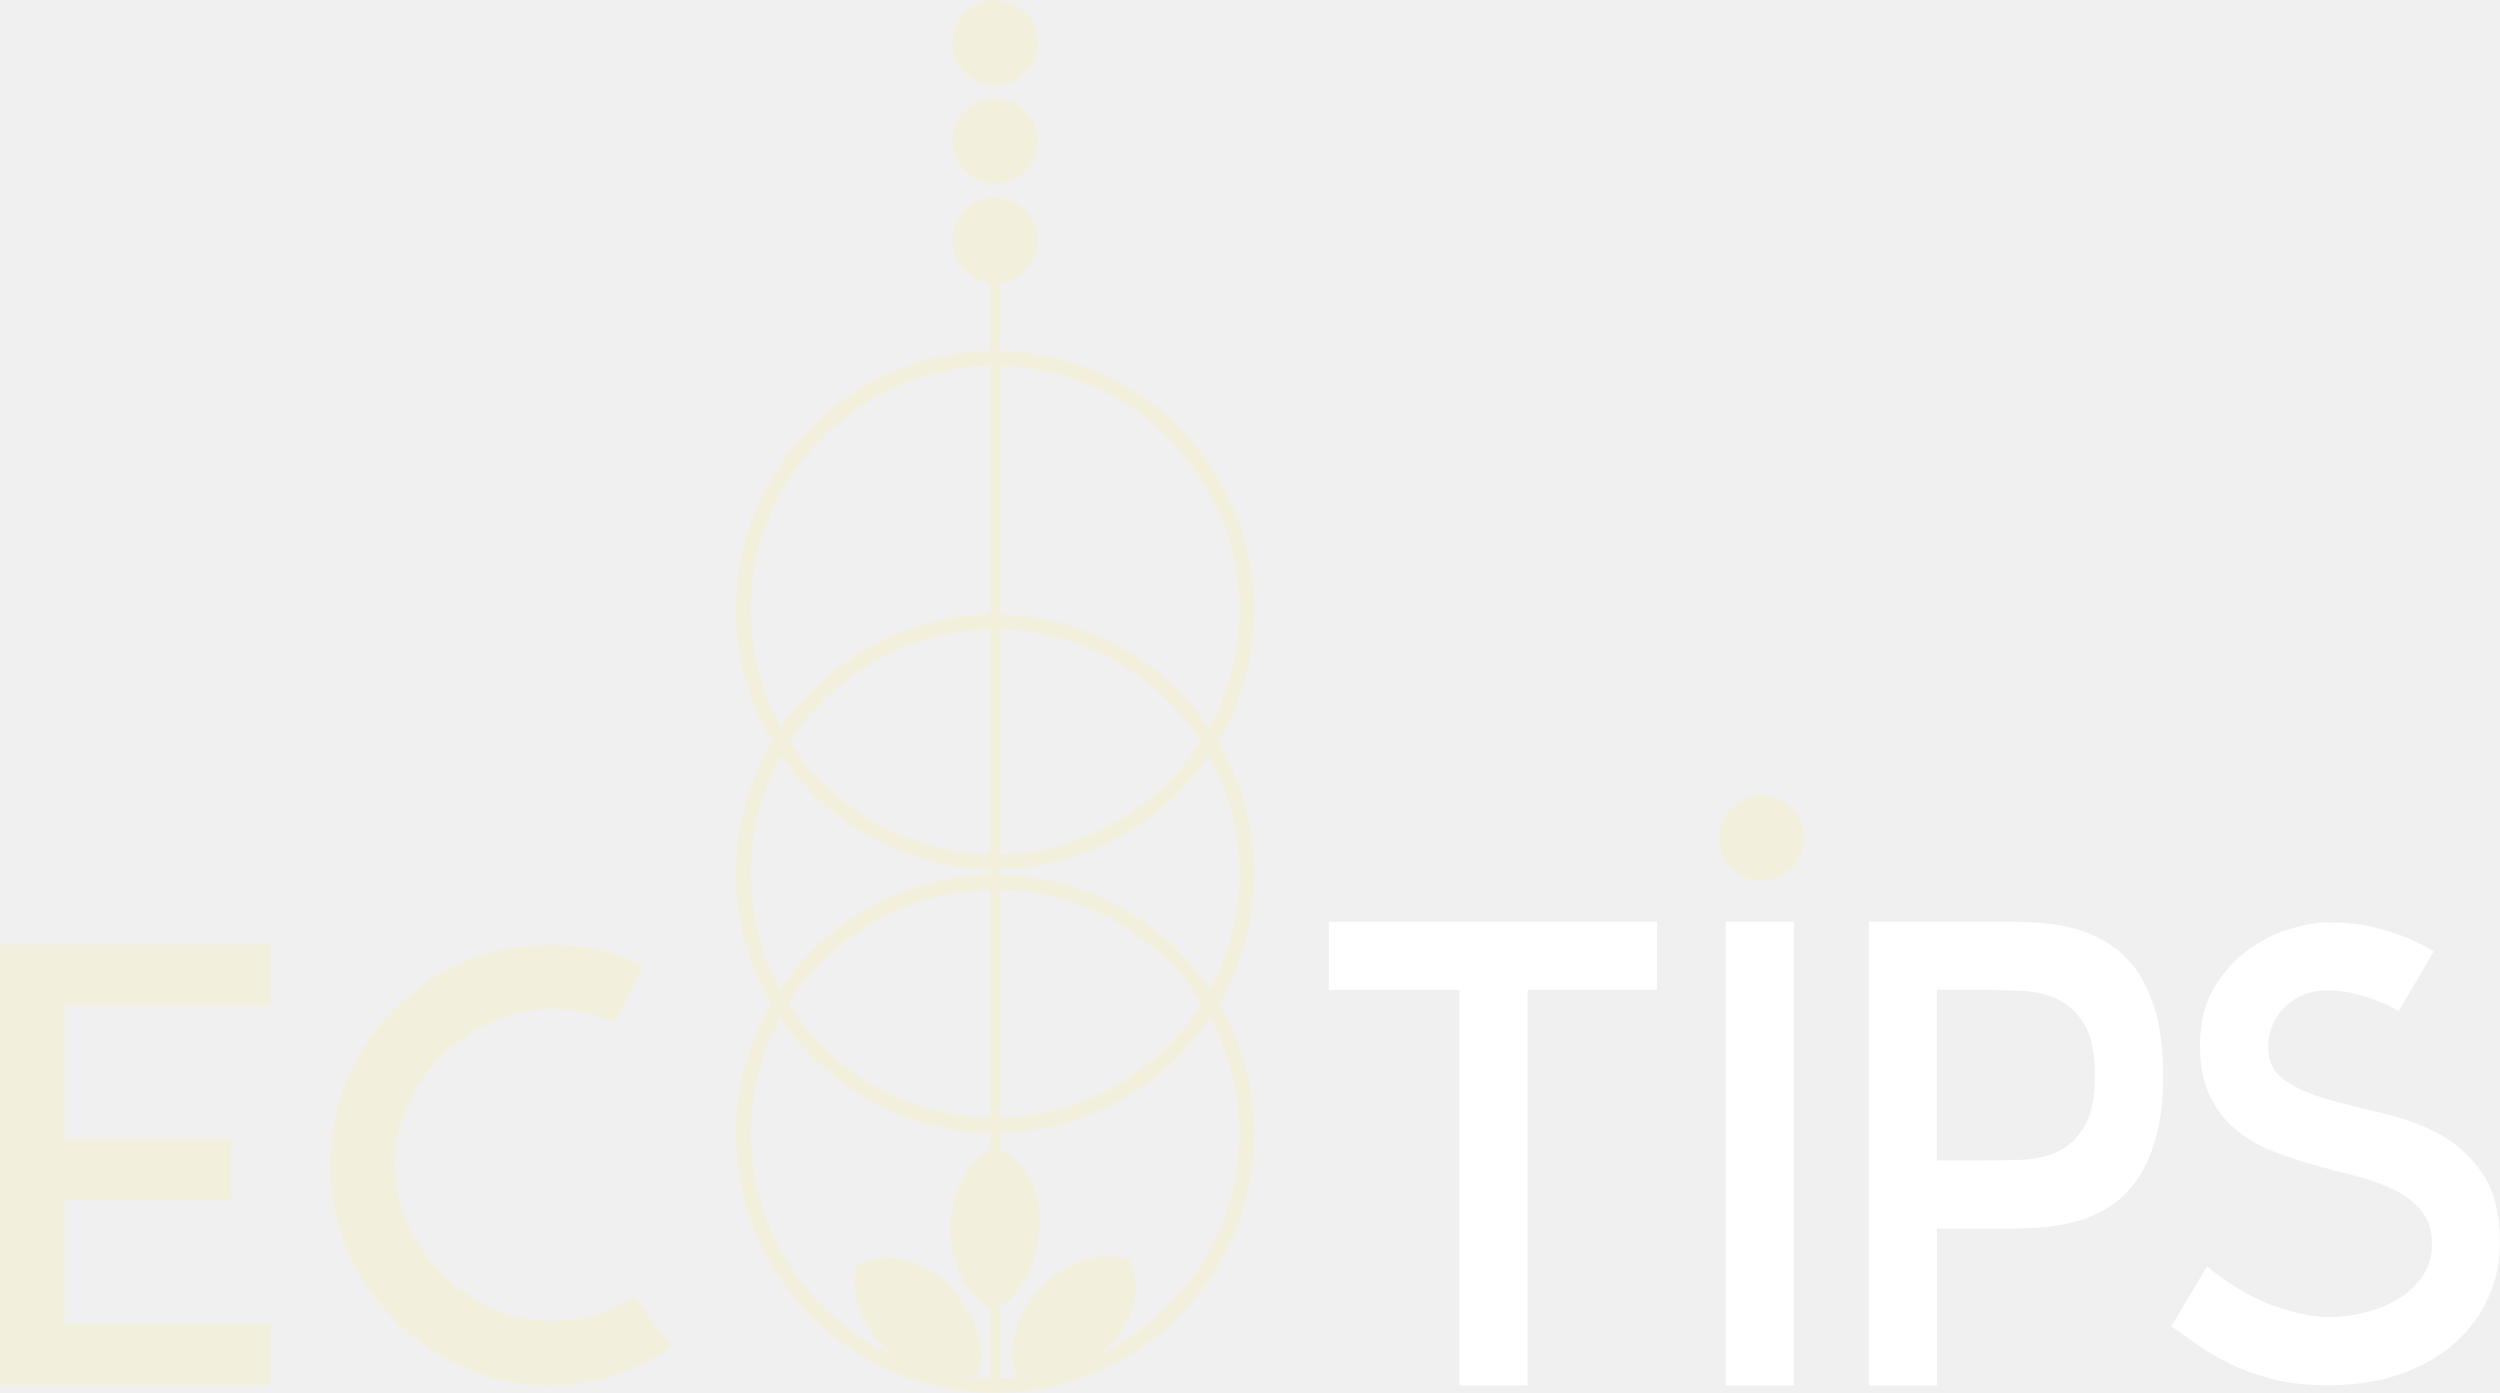
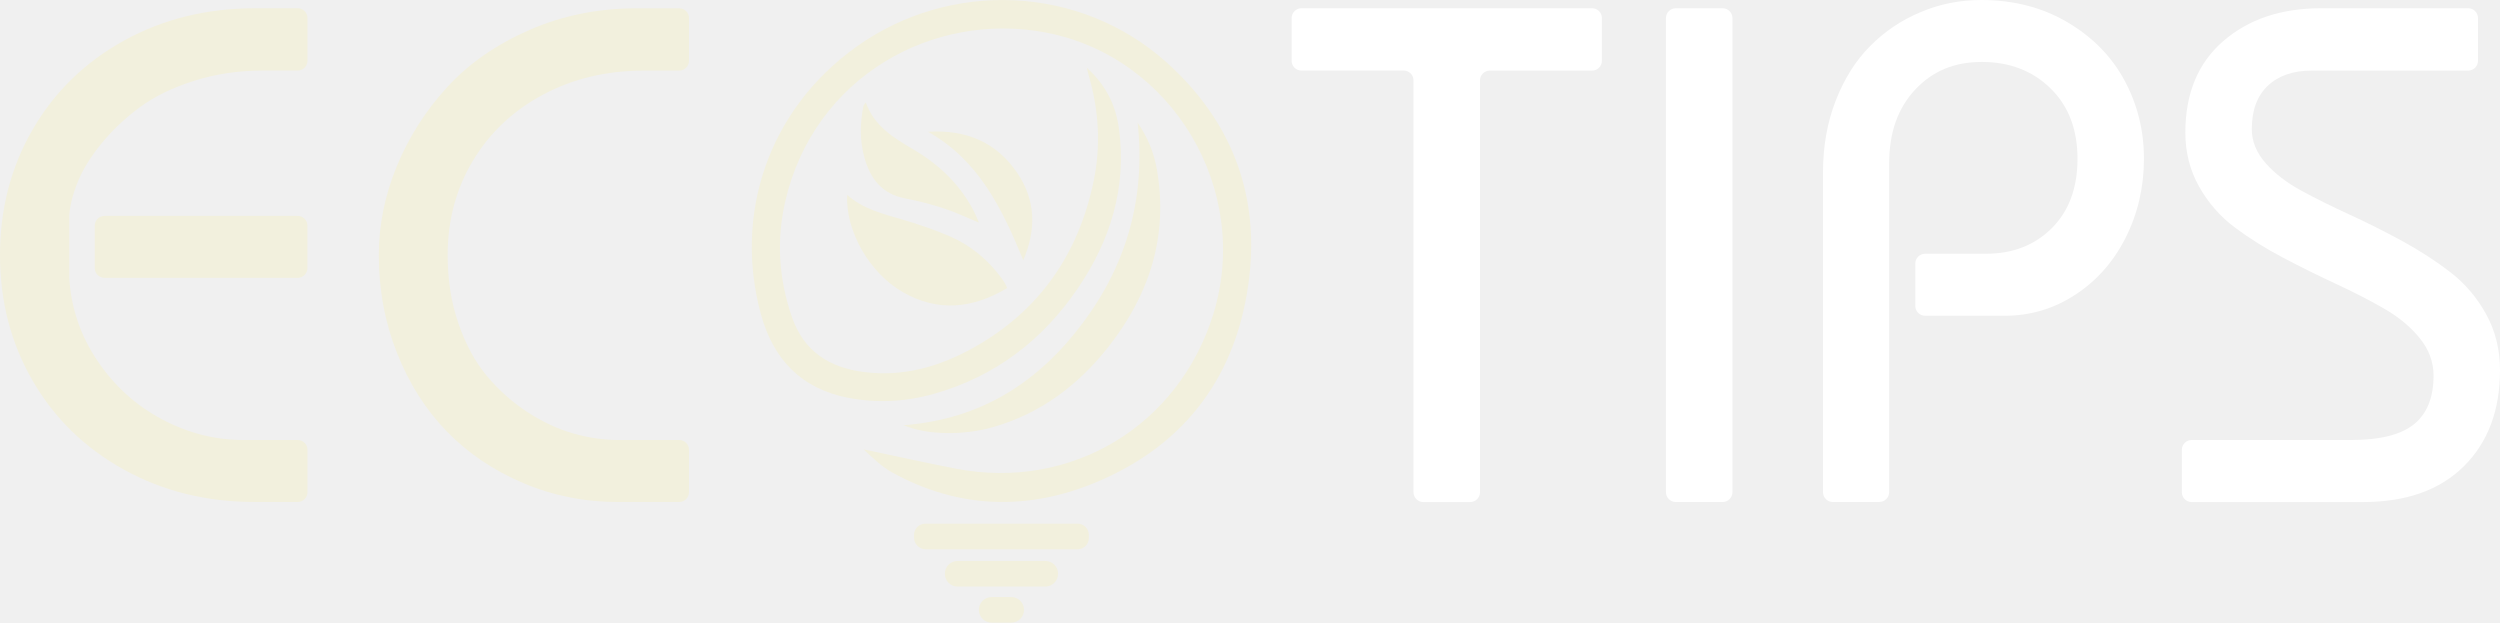
- <svg xmlns="http://www.w3.org/2000/svg" id="Capa_1" data-name="Capa 1" viewBox="0 0 500 278.58">
-   <circle cx="352.34" cy="167.59" r="8.53" style="fill: #f2f0dd;" />
+ <svg xmlns="http://www.w3.org/2000/svg" id="Capa_1" version="1.1" viewBox="0 0 500 124.53">
+   <defs>
+     <style>
+       .st0 {
+         fill: #fff;
+       }
+ 
+       .st1 {
+         fill: #f2f0dd;
+       }
+     </style>
+   </defs>
  <g>
-     <path d="M199.03,278.58c-28.58,0-51.83-23.25-51.83-51.83s23.25-51.83,51.83-51.83,51.83,23.25,51.83,51.83-23.25,51.83-51.83,51.83ZM199.03,177.92c-26.92,0-48.83,21.91-48.83,48.83s21.9,48.83,48.83,48.83,48.83-21.9,48.83-48.83-21.9-48.83-48.83-48.83Z" style="fill: #f2f0dd;" />
-     <path d="M199.03,226.54c-28.58,0-51.83-23.25-51.83-51.83s23.25-51.83,51.83-51.83,51.83,23.25,51.83,51.83-23.25,51.83-51.83,51.83ZM199.03,125.88c-26.92,0-48.83,21.91-48.83,48.83s21.9,48.83,48.83,48.83,48.83-21.9,48.83-48.83-21.9-48.83-48.83-48.83Z" style="fill: #f2f0dd;" />
-     <path d="M199.03,173.81c-28.58,0-51.83-23.25-51.83-51.83s23.25-51.83,51.83-51.83,51.83,23.25,51.83,51.83-23.25,51.83-51.83,51.83ZM199.03,73.15c-26.92,0-48.83,21.9-48.83,48.83s21.9,48.83,48.83,48.83,48.83-21.91,48.83-48.83-21.9-48.83-48.83-48.83Z" style="fill: #f2f0dd;" />
-     <rect x="198.03" y="52.62" width="2" height="224.46" style="fill: #f2f0dd;" />
-     <circle cx="199.03" cy="48.08" r="8.53" style="fill: #f2f0dd;" />
-     <circle cx="199.03" cy="28.13" r="8.53" style="fill: #f2f0dd;" />
-     <circle cx="199.03" cy="8.53" r="8.53" style="fill: #f2f0dd;" />
-     <path d="M198.83,229.42c14.42,5.9,9.89,28.19-.08,32.61-10.84-5.12-12.39-25.76.08-32.61Z" style="fill: #f2f0dd;" />
-     <path d="M225.84,251.76c6.35,14.22-12.32,27.21-22.59,23.52-4.3-11.19,8.84-27.18,22.59-23.52Z" style="fill: #f2f0dd;" />
-     <path d="M171.27,253.05c13.93-6.96,27.72,11.13,24.48,21.54-10.99,4.79-27.54-7.65-24.48-21.54Z" style="fill: #f2f0dd;" />
+     <path class="st1" d="M217.35,13.55c3.86,3.48,5.82,7.53,6.45,12.26,1.56,11.7-1.7,22.21-8.2,31.8-7.09,10.46-16.63,17.73-28.89,21.18-5.64,1.59-11.38,1.87-17.13.76-9.34-1.82-14.93-7.7-17.39-16.68-5.45-19.87,1.35-40.83,19.09-53.52,18.8-13.45,44.73-12.34,61.96,3.06,12.67,11.33,18.59,25.85,16.63,42.86-2.24,19.48-12.52,33.63-30.69,41.2-13.64,5.69-27.46,5.32-40.66-1.93-2.17-1.19-4.01-2.99-5.8-4.67,6.15,1.29,12.28,2.67,18.45,3.86,23.03,4.46,44.63-8.56,51.52-31,7.59-24.72-8.12-51.31-33.45-56.21-22.52-4.35-46.41,8.76-52.18,33.71-1.81,7.82-1.31,15.59,1.34,23.22,2.38,6.85,7.49,10.05,14.33,10.95,7.95,1.04,15.28-1.1,22.13-4.95,13.1-7.37,20.87-18.71,23.88-33.29,1.45-7.03,1.04-14.1-.99-21.04-.12-.4-.2-.81-.39-1.58Z" />
+     <path class="st1" d="M180.74,85.04c15.55-1.19,27.09-8.68,35.97-20.65,8.78-11.83,12.41-25.11,10.82-39.84,1.96,2.84,3.25,5.94,3.84,9.29,2.33,13.3-1.45,25.03-9.61,35.43-6.03,7.69-13.57,13.41-23.13,16.15-5.88,1.69-13.25,1.62-17.9-.38Z" />
+     <path class="st1" d="M201.44,57.61c-6.92,4.14-13.87,4.83-20.87.82-6.73-3.86-11.48-12.26-11.14-19.45,3.23,2.85,7.15,3.79,11.02,4.92,3.25.95,6.49,2.05,9.59,3.4,4.04,1.76,7.39,4.51,10.06,8.06.3.39.58.8.84,1.22.17.27.29.58.5,1.03Z" />
+     <path class="st1" d="M173.15,20.46c1.69,4.76,5.53,7.07,9.45,9.38,5.41,3.18,9.8,7.39,12.53,13.15.23.48.41.98.65,1.54-2.4-.99-4.64-2.08-6.98-2.84-2.54-.83-5.15-1.51-7.78-2.01-4.58-.88-6.91-3.86-8.11-8.07-.98-3.45-.94-6.92-.22-10.4.04-.19.22-.35.46-.74Z" />
+     <path class="st1" d="M185.61,26.36c7.51-.48,13.69,2.01,17.91,8.33,3.55,5.32,3.82,11.03,1.14,17.35-4.27-10.4-8.97-20.04-19.05-25.68Z" />
  </g>
-   <g>
-     <path d="M54.18,188.88v12.24H12.95v26.62h33.27v12.24H12.95v24.71h41.23v12.36H0v-88.16h54.18Z" style="fill: #f2f0dd;" />
-     <path d="M134.38,269.56c-3.88,2.3-7.31,4-10.28,5.11-2.97,1.11-6.12,1.82-9.45,2.14-6.58.71-12.79.02-18.65-2.08-5.86-2.1-11.02-5.17-15.47-9.21s-7.98-8.85-10.58-14.44c-2.6-5.58-3.9-11.54-3.9-17.88s1.18-12.04,3.54-17.59c2.36-5.54,5.67-10.38,9.92-14.5,4.25-4.12,9.3-7.27,15.12-9.45,5.82-2.18,12.26-3.03,19.31-2.55,2.77.16,5.41.61,7.9,1.37,2.5.75,4.77,1.64,6.83,2.67l-5.7,11.41c-2.61-1.19-4.83-1.94-6.65-2.26-1.82-.32-3.88-.48-6.18-.48-4.12,0-8.06.85-11.82,2.55-3.76,1.7-7.07,3.98-9.92,6.83-2.85,2.85-5.13,6.16-6.83,9.92-1.71,3.76-2.56,7.7-2.56,11.82s.87,8.18,2.61,11.94c1.74,3.76,4.06,7.07,6.95,9.92,2.89,2.85,6.2,5.13,9.92,6.83,3.72,1.7,7.61,2.55,11.65,2.55,1.5,0,2.91-.06,4.22-.18,1.31-.12,2.61-.36,3.92-.71s2.65-.85,4.04-1.49c1.39-.63,2.95-1.46,4.69-2.49l7.37,10.22Z" style="fill: #f2f0dd;" />
-   </g>
-   <g>
-     <path d="M291.9,197.98h-26.12v-13.62h65.61v13.62h-25.87v79.1h-13.62v-79.1Z" style="fill: #fff;" />
-     <path d="M358.76,277.08h-13.62v-92.73h13.62v92.73Z" style="fill: #fff;" />
-     <path d="M401.62,184.35c1.67,0,3.6.06,5.81.19,2.21.12,4.46.46,6.75,1,2.29.54,4.54,1.44,6.75,2.69,2.21,1.25,4.19,3,5.94,5.25,1.75,2.25,3.14,5.15,4.19,8.69,1.04,3.54,1.56,7.85,1.56,12.93s-.52,9.37-1.56,12.87c-1.04,3.5-2.42,6.37-4.12,8.62-1.71,2.25-3.67,4-5.87,5.25-2.21,1.25-4.46,2.15-6.75,2.69-2.29.54-4.52.87-6.69,1-2.17.13-4.12.19-5.87.19h-14.37v31.37h-13.62v-92.73h27.87ZM396.37,232.09c2.5,0,5.1-.04,7.81-.12,2.71-.08,5.14-.63,7.31-1.62,2.17-1,3.96-2.67,5.37-5,1.41-2.33,2.12-5.75,2.12-10.25s-.71-7.91-2.12-10.25c-1.42-2.33-3.21-4-5.37-5-2.17-1-4.58-1.56-7.25-1.69-2.67-.13-5.25-.19-7.75-.19h-9.12v34.12h9Z" style="fill: #fff;" />
-     <path d="M465.63,184.48c3.33,0,6.29.31,8.87.93,2.58.62,4.79,1.3,6.62,2.04,2.17.91,4.04,1.86,5.62,2.85l-7,11.92c-1.25-.75-2.62-1.41-4.12-2-1.25-.5-2.73-.98-4.44-1.44-1.71-.46-3.56-.69-5.56-.69-2.17,0-4,.37-5.5,1.12s-2.73,1.67-3.69,2.75c-.96,1.08-1.67,2.27-2.12,3.56-.46,1.29-.69,2.48-.69,3.56,0,3.17,1.14,5.52,3.43,7.06,2.29,1.54,5.15,2.79,8.6,3.75,3.45.96,7.17,1.9,11.15,2.81,3.99.92,7.71,2.31,11.15,4.19,3.45,1.87,6.31,4.5,8.6,7.87,2.28,3.37,3.43,8.02,3.43,13.93,0,3.83-.79,7.48-2.35,10.93-1.57,3.46-3.82,6.48-6.75,9.06-2.93,2.58-6.52,4.62-10.77,6.12-4.25,1.5-9.08,2.25-14.49,2.25-4.33,0-8.12-.43-11.37-1.3-3.25-.87-6.12-1.92-8.62-3.16-2.5-1.24-4.67-2.54-6.5-3.9s-3.46-2.5-4.87-3.41l7.12-11.98c4.91,3.92,9.5,6.58,13.75,8,4.25,1.42,7.75,2.12,10.5,2.12,2.5,0,4.98-.31,7.44-.94,2.45-.63,4.68-1.54,6.69-2.75,2-1.21,3.6-2.73,4.81-4.56,1.21-1.83,1.81-3.96,1.81-6.37,0-2.67-.67-4.83-2-6.5-1.33-1.67-3.08-3.06-5.25-4.19-2.17-1.12-4.65-2.04-7.44-2.75-2.79-.71-5.62-1.46-8.5-2.25-2.87-.79-5.71-1.73-8.5-2.81-2.79-1.08-5.27-2.52-7.44-4.31-2.17-1.79-3.92-4.04-5.25-6.75-1.33-2.71-2-6.06-2-10.06,0-4.75,1-8.73,3-11.94,2-3.21,4.37-5.75,7.12-7.62,2.75-1.87,5.56-3.21,8.44-4,2.87-.79,5.23-1.19,7.06-1.19Z" style="fill: #fff;" />
-   </g>
+   <path class="st1" d="M185.06,104.73h30.46c1.24,0,2.25,1.01,2.25,2.25v.63c0,1.24-1.01,2.25-2.25,2.25h-30.37c-1.29,0-2.34-1.05-2.34-2.34v-.54c0-1.24,1.01-2.25,2.25-2.25Z" />
+   <rect class="st1" x="188.97" y="112.19" width="22.64" height="5.12" rx="2.54" ry="2.54" />
+   <rect class="st1" x="195.77" y="119.41" width="9.04" height="5.12" rx="2.56" ry="2.56" />
+   <rect class="st1" x="18.95" y="43.18" width="42.54" height="12.39" rx="1.96" ry="1.96" />
+   <path class="st1" d="M15.56,36.36c1.01-2.48,2.59-5.04,4.75-7.68,2.16-2.64,4.69-5.04,7.61-7.2,2.91-2.16,6.53-3.93,10.85-5.3,4.31-1.38,8.93-2.07,13.84-2.07h6.93c1.08,0,1.96-.88,1.96-1.96V3.61c0-1.08-.88-1.96-1.96-1.96h-8.51c-9.69,0-18.43,2.16-26.24,6.47-7.8,4.32-13.89,10.24-18.25,17.77C2.18,33.42,0,41.8,0,51.03s2.18,17.61,6.54,25.13c4.36,7.53,10.44,13.45,18.25,17.77,7.8,4.32,16.55,6.47,26.24,6.47h8.51c1.08,0,1.96-.88,1.96-1.96v-8.48c0-1.08-.88-1.96-1.96-1.96h-10.85c-5.69,0-11.14-1.39-16.35-4.17-5.21-2.78-9.5-6.68-12.88-11.71-3.36-5.01-5.23-10.5-5.61-16.49,0-.05,0-.1,0-.15v-12.23c0-.06,0-.11,0-.17.15-2.04.72-4.29,1.72-6.73Z" />
+   <path class="st1" d="M137.8,3.61v8.55c0,1.08-.88,1.96-1.96,1.96h-7.06c-7.44,0-14.15,1.6-20.14,4.79-5.99,3.19-10.67,7.6-14.05,13.22-3.37,5.62-5.06,11.92-5.06,18.9,0,4.96.72,9.53,2.17,13.7,1.45,4.18,3.34,7.67,5.68,10.47,2.34,2.8,5.02,5.19,8.02,7.16,3.01,1.97,6.06,3.41,9.16,4.3,3.1.9,6.14,1.34,9.12,1.34h12.16c1.08,0,1.96.88,1.96,1.96v8.48c0,1.08-.88,1.96-1.96,1.96h-12.16c-6.75,0-13.1-1.26-19.04-3.79-5.95-2.52-11.03-5.96-15.25-10.29-4.22-4.34-7.55-9.57-9.98-15.7-2.43-6.13-3.65-12.66-3.65-19.59,0-6.06,1.21-12,3.62-17.83,2.41-5.83,5.77-11.1,10.09-15.8,4.31-4.71,9.78-8.5,16.39-11.4,6.61-2.89,13.77-4.34,21.48-4.34h8.51c1.08,0,1.96.88,1.96,1.96Z" />
+   <path class="st0" d="M258.33,12.16V3.61c0-1.08.88-1.96,1.96-1.96h58.13c1.08,0,1.96.88,1.96,1.96v8.55c0,1.08-.88,1.96-1.96,1.96h-20.46c-1.08,0-1.96.88-1.96,1.96v82.37c0,1.08-.88,1.96-1.96,1.96h-9.38c-1.08,0-1.96-.88-1.96-1.96V16.07c0-1.08-.88-1.96-1.96-1.96h-20.46c-1.08,0-1.96-.88-1.96-1.96Z" />
+   <path class="st0" d="M344.53,100.4h-9.38c-1.08,0-1.96-.88-1.96-1.96V3.61c0-1.08.88-1.96,1.96-1.96h9.38c1.08,0,1.96.88,1.96,1.96v94.83c0,1.08-.88,1.96-1.96,1.96Z" />
+   <path class="st0" d="M375.87,100.4h-9.31c-1.08,0-1.96-.88-1.96-1.96V34.43c0-5.19.85-9.96,2.55-14.32,1.7-4.36,3.99-8,6.89-10.91,2.89-2.91,6.25-5.18,10.09-6.78C387.96.8,391.99,0,396.22,0c6.47,0,12.22,1.48,17.25,4.44,5.03,2.96,8.84,6.84,11.43,11.64,2.59,4.8,3.89,10.02,3.89,15.67s-1.22,10.95-3.65,15.77c-2.43,4.82-5.8,8.63-10.09,11.43-4.29,2.8-8.99,4.2-14.08,4.2h-15.95c-1.08,0-1.96-.88-1.96-1.96v-8.48c0-1.08.88-1.96,1.96-1.96h12.16c5.37,0,9.77-1.71,13.19-5.13s5.13-8.04,5.13-13.88-1.8-10.57-5.41-14.08c-3.6-3.51-8.18-5.27-13.74-5.27s-9.86,1.85-13.32,5.54c-3.47,3.7-5.2,8.62-5.2,14.77v65.73c0,1.08-.88,1.96-1.96,1.96Z" />
+   <path class="st0" d="M436.37,98.44v-8.48c0-1.08.88-1.96,1.96-1.96h31.92c5.78,0,9.97-1.06,12.57-3.17,2.59-2.11,3.89-5.35,3.89-9.71,0-2.71-.92-5.2-2.75-7.47-1.84-2.27-4.21-4.25-7.13-5.92-2.92-1.68-6.13-3.33-9.64-4.96-3.51-1.63-7.04-3.37-10.57-5.23-3.54-1.86-6.76-3.88-9.67-6.06-2.92-2.18-5.29-4.9-7.13-8.16-1.84-3.26-2.75-6.86-2.75-10.81,0-7.8,2.52-13.9,7.57-18.28,5.05-4.38,11.57-6.58,19.56-6.58h29.44c1.08,0,1.96.88,1.96,1.96v8.55c0,1.08-.88,1.96-1.96,1.96h-31.3c-3.72,0-6.64,1.01-8.78,3.03-2.13,2.02-3.2,4.91-3.2,8.68,0,2.43.92,4.69,2.75,6.78,1.84,2.09,4.21,3.93,7.13,5.51,2.91,1.58,6.13,3.18,9.64,4.79,3.51,1.61,7.03,3.37,10.57,5.3,3.53,1.93,6.76,4.02,9.67,6.27,2.91,2.25,5.29,5.05,7.13,8.4,1.84,3.35,2.75,7.07,2.75,11.16,0,8.03-2.41,14.44-7.23,19.21-4.82,4.78-11.55,7.16-20.18,7.16h-34.26c-1.08,0-1.96-.88-1.96-1.96Z" />
</svg>
